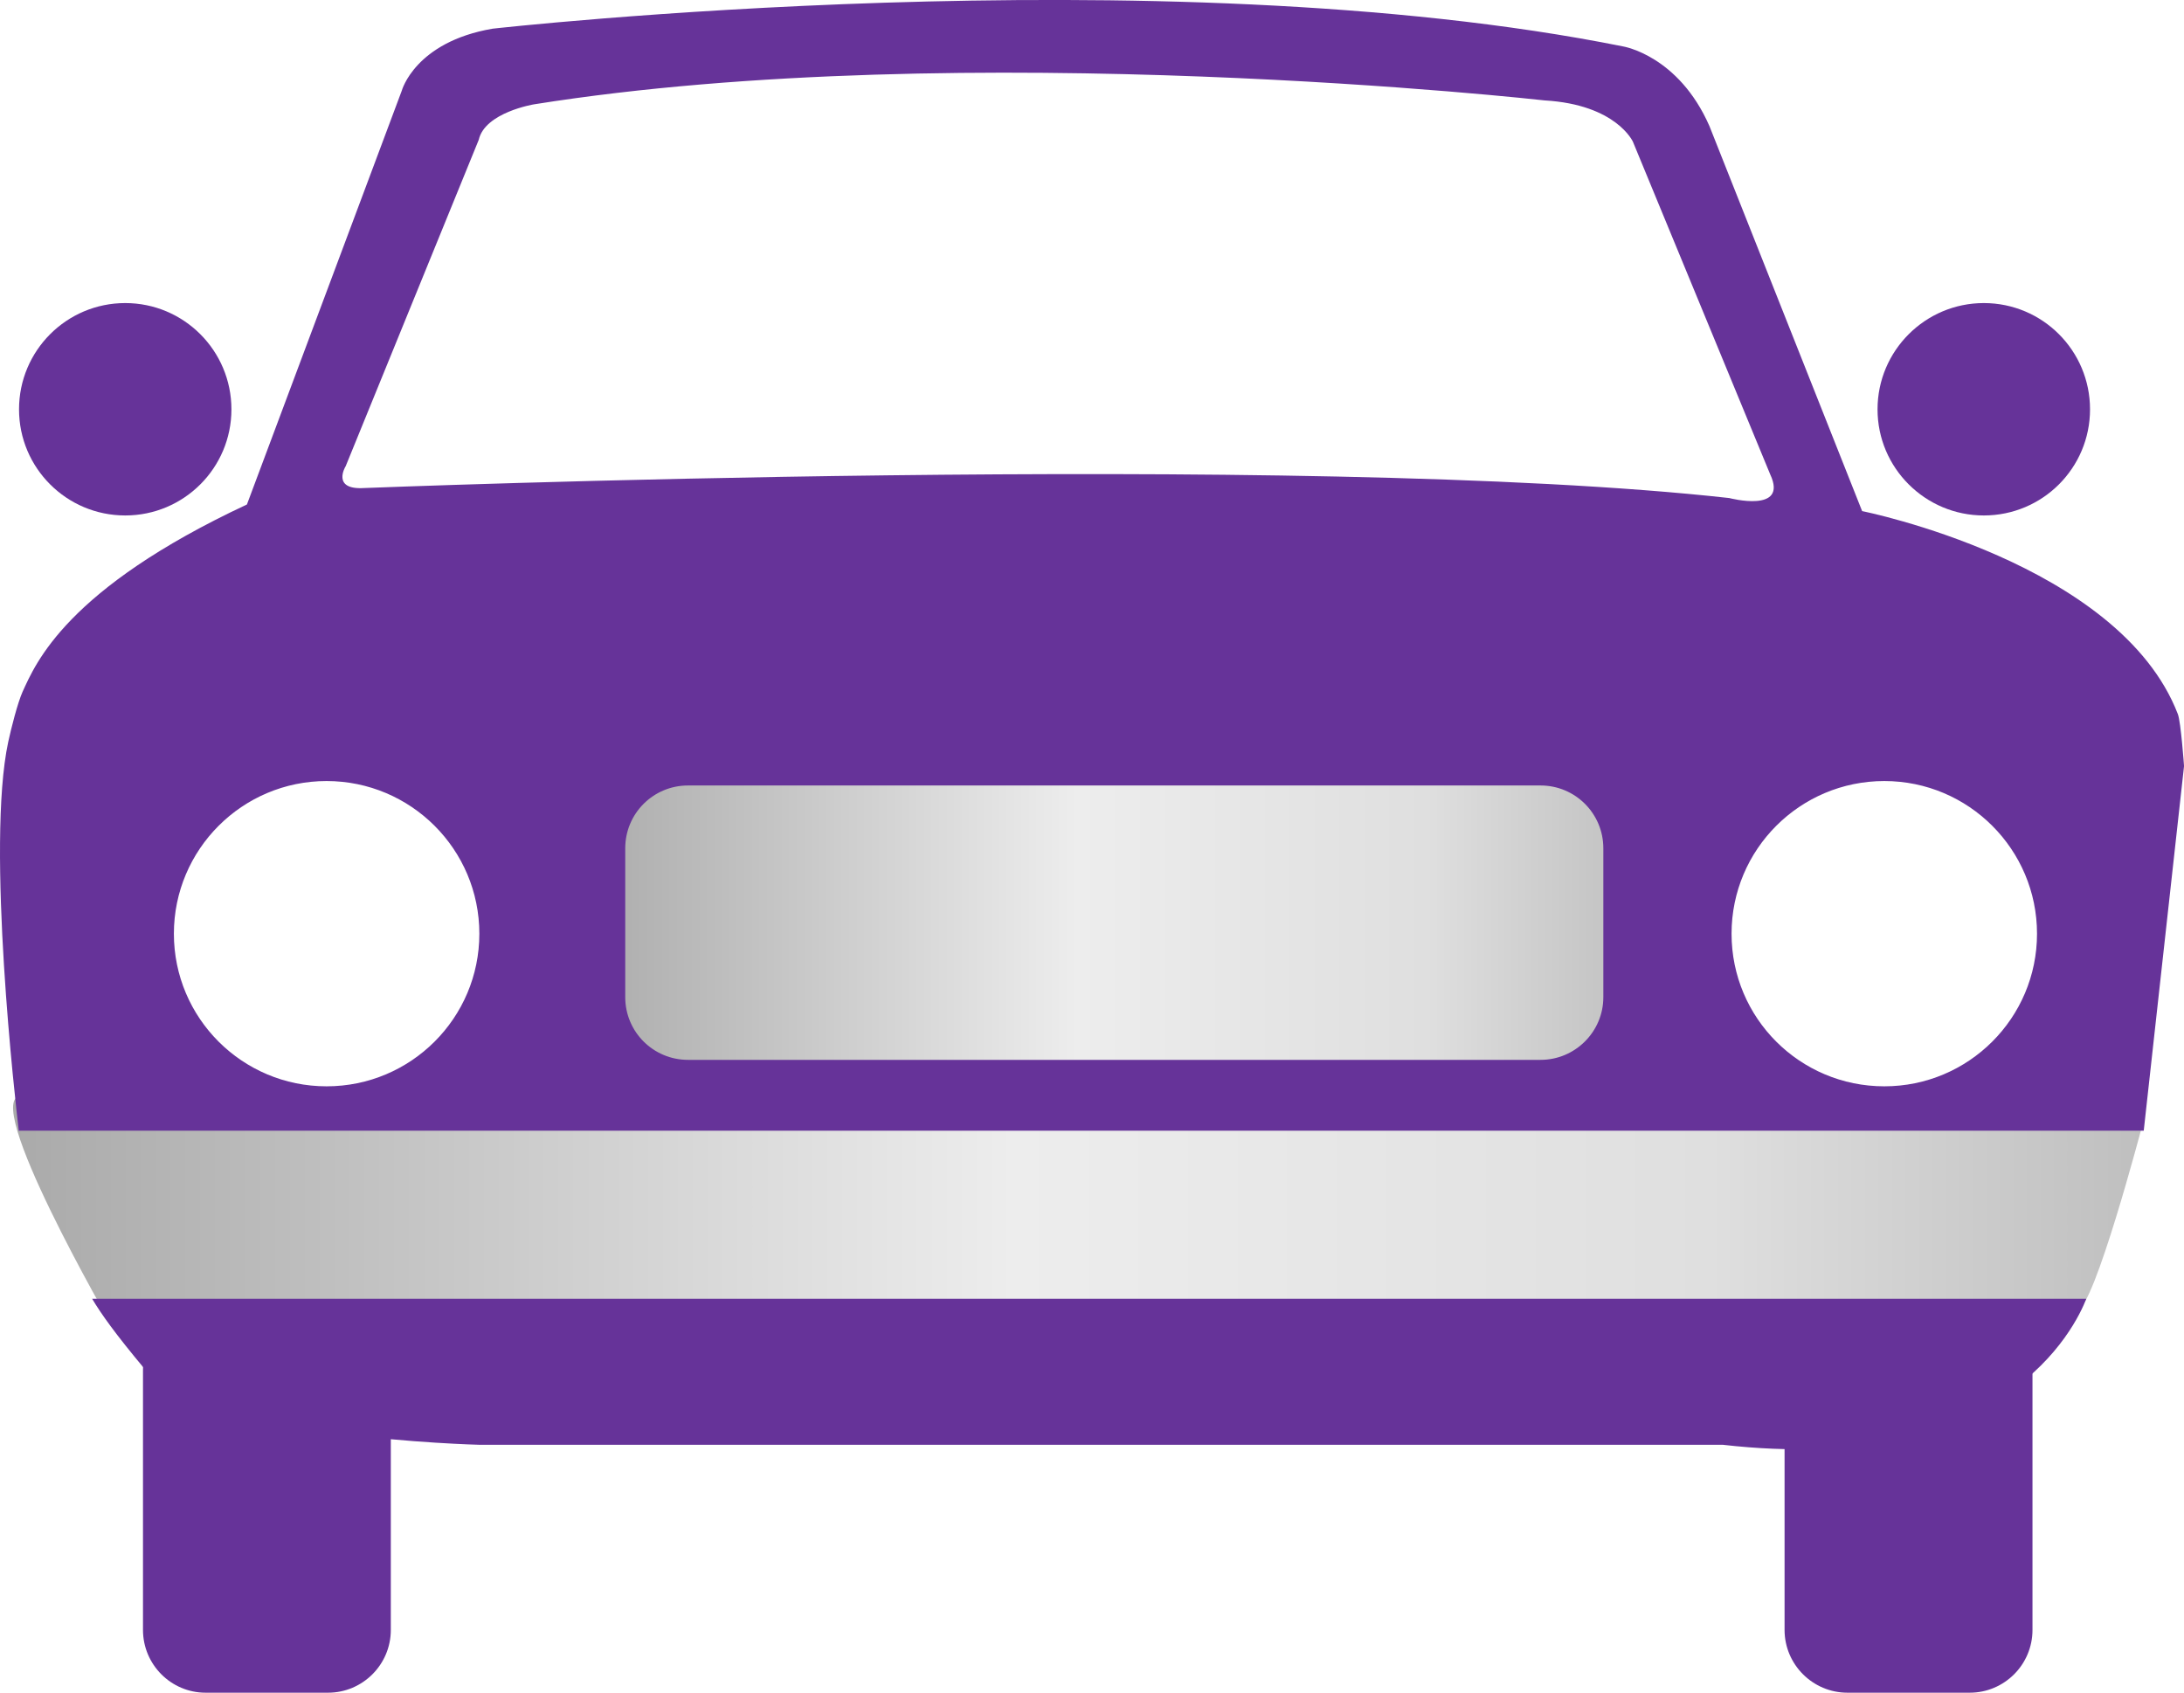
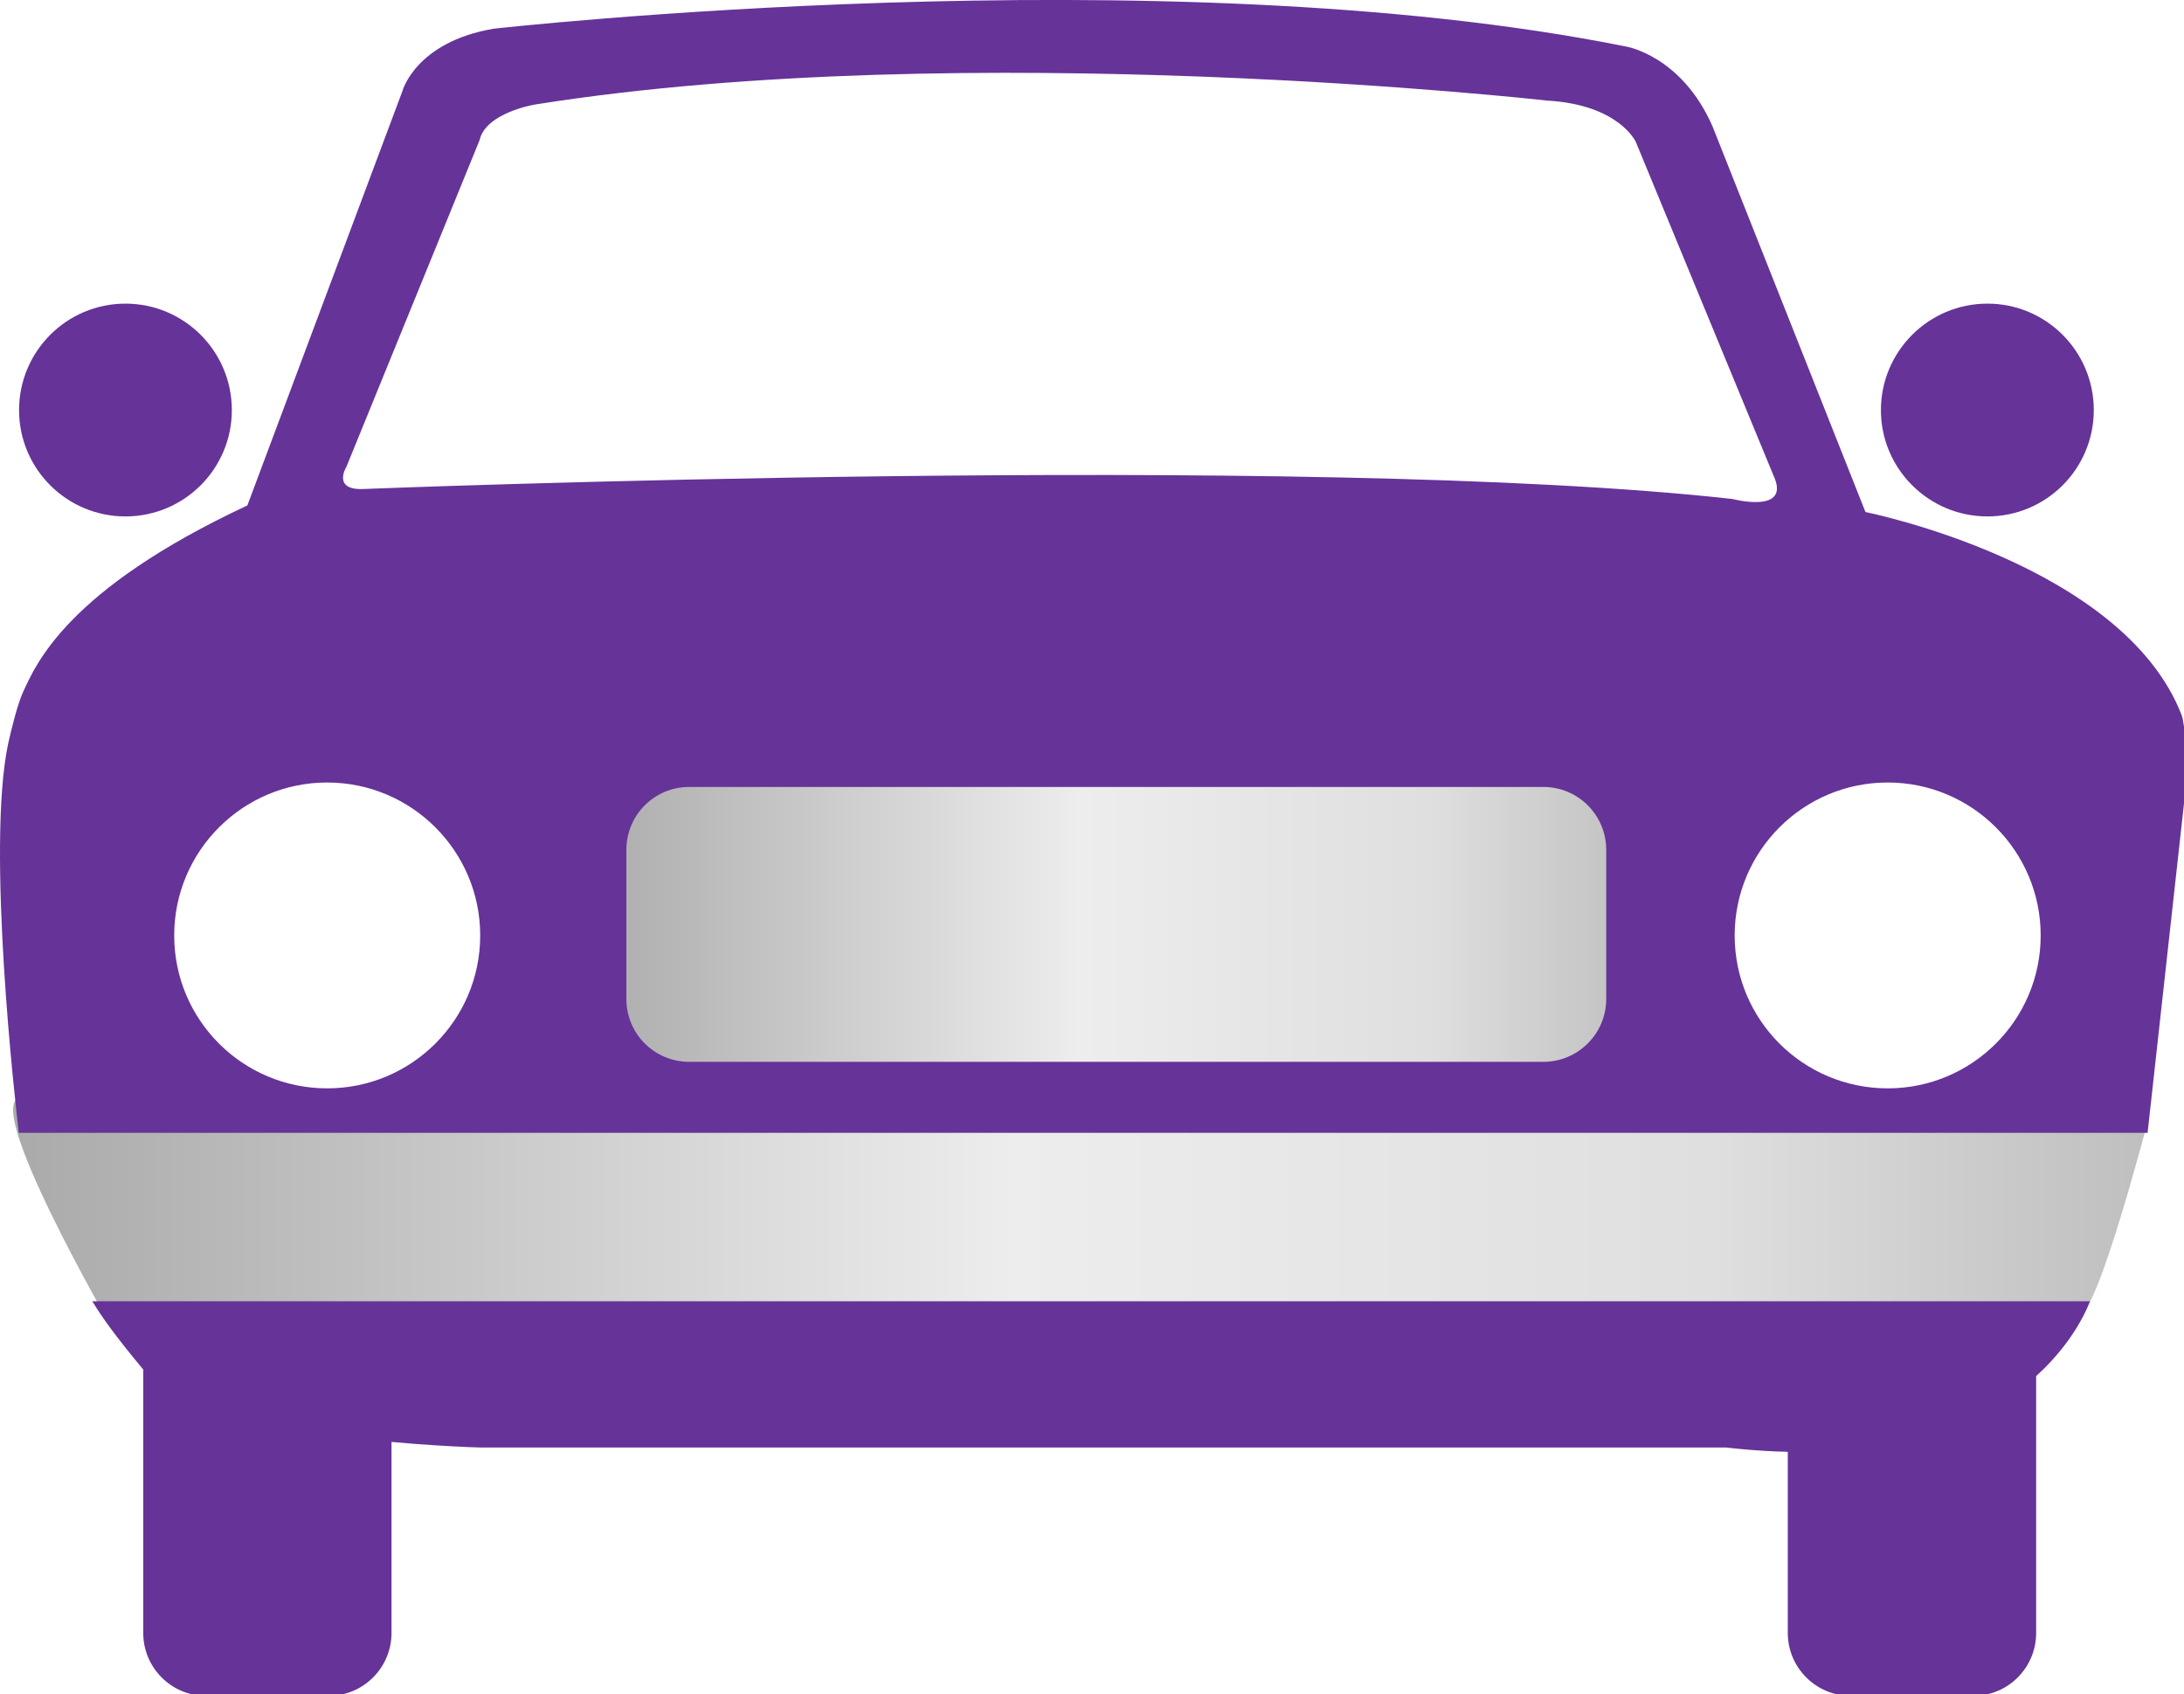
- <svg xmlns="http://www.w3.org/2000/svg" xmlns:xlink="http://www.w3.org/1999/xlink" version="1.1" id="svg361" width="100" height="77.504">
+ <svg xmlns="http://www.w3.org/2000/svg" xmlns:xlink="http://www.w3.org/1999/xlink" version="1.1" id="svg361">
  <defs id="defs4543">
    <linearGradient id="linearGradient4252">
      <stop id="stop4254" offset="0" style="stop-color:#aaaaaa;stop-opacity:1" />
      <stop style="stop-color:#ededed;stop-opacity:1" offset="0.47" id="stop4286" />
      <stop style="stop-color:#dfdfdf;stop-opacity:1" offset="0.797" id="stop4260" />
      <stop id="stop4256" offset="1" style="stop-color:#bfbfbf;stop-opacity:1" />
    </linearGradient>
    <linearGradient gradientUnits="userSpaceOnUse" y2="-270.928" x2="-385.015" y1="-270.928" x1="-409.471" id="linearGradient26462" xlink:href="#linearGradient4252" />
    <linearGradient gradientUnits="userSpaceOnUse" y2="-274.235" x2="-390.739" y1="-274.235" x1="-403.011" id="linearGradient26454" xlink:href="#linearGradient4252" />
  </defs>
  <g id="car-frnt" transform="matrix(3.985791,0,0,3.985791,1632.662,1135.311)">
    <path id="rect26354" d="m -409.37,-272.251 c 2.519,0.054 24.356,0.351 24.356,0.351 0,0 -0.554,2.105 -0.742,2.106 l -22.577,0.19 c 0,0 -1.538,-2.657 -1.037,-2.647 z" style="opacity:1;fill:url(#linearGradient26462);fill-opacity:1;stroke:none;stroke-width:0.265;stroke-opacity:1" />
    <rect y="-276.139" x="-403.011" height="3.806" width="12.273" id="rect26352" style="opacity:1;fill:url(#linearGradient26454);fill-opacity:1;stroke:none;stroke-width:0.163;stroke-opacity:1" />
    <path d="m -405.869,-275.867 c 0.969,0 1.755,0.786 1.755,1.754 0,0.968 -0.786,1.753 -1.755,1.753 -0.968,0 -1.754,-0.784 -1.754,-1.753 0,-0.968 0.786,-1.754 1.754,-1.754 z m 0.217,-3.611 1.531,-3.755 c 0.071,-0.316 0.635,-0.408 0.635,-0.408 4.969,-0.791 11.61,-0.045 11.61,-0.045 0.824,0.048 1.014,0.475 1.014,0.475 l 1.577,3.821 c 0.212,0.452 -0.47,0.272 -0.47,0.272 -4.874,-0.543 -15.684,-0.115 -15.684,-0.115 -0.376,0.023 -0.213,-0.247 -0.213,-0.247 z m 17.678,3.611 c 0.968,0 1.754,0.786 1.754,1.754 0,0.968 -0.786,1.753 -1.754,1.753 -0.97,0 -1.755,-0.784 -1.755,-1.753 0,-0.968 0.785,-1.754 1.755,-1.754 z m -3.228,2.483 c 0,0.397 -0.324,0.72 -0.721,0.72 h -9.794 c -0.399,0 -0.721,-0.322 -0.721,-0.72 v -1.711 c 0,-0.399 0.322,-0.721 0.721,-0.721 h 9.794 c 0.398,0 0.721,0.322 0.721,0.721 z m -18.202,1.534 h 24.41 l 0.463,-4.189 c 0,0 -0.036,-0.506 -0.071,-0.597 -0.672,-1.744 -3.627,-2.332 -3.627,-2.332 l -1.754,-4.423 c -0.356,-0.812 -0.991,-0.915 -0.991,-0.915 -5.312,-1.068 -12.988,-0.204 -12.988,-0.204 -0.892,0.153 -1.043,0.712 -1.043,0.712 l -1.779,4.754 c -2.075,0.97 -2.426,1.821 -2.578,2.153 -0.057,0.13 -0.127,0.405 -0.164,0.574 -0.256,1.193 0.085,4.162 0.121,4.467" style="display:inline;fill:#663399;fill-opacity:1;fill-rule:nonzero;stroke:none;stroke-width:0.055" id="path59568-9-7" />
    <path d="m -408.562,-269.919 c 0.104,0.174 0.263,0.399 0.609,0.813 0.661,0.787 3.839,0.864 3.839,0.864 h 14.284 c 3.231,0.369 4.052,-1.356 4.176,-1.677 h -22.908" style="display:inline;fill:#663399;fill-opacity:1;fill-rule:nonzero;stroke:none;stroke-width:0.055" id="path59570-5-8" />
    <path d="m -386.272,-266.115 c 0,0.397 -0.322,0.721 -0.721,0.721 h -1.405 c -0.398,0 -0.722,-0.324 -0.722,-0.721 v -2.983 c 0,-0.397 0.324,-0.72 0.722,-0.72 h 1.405 c 0.398,0 0.721,0.322 0.721,0.72 v 2.983" style="display:inline;fill:#663399;fill-opacity:1;fill-rule:nonzero;stroke:none;stroke-width:0.055" id="path59572-0-6" />
    <path d="m -405.131,-266.115 c 0,0.397 -0.323,0.721 -0.721,0.721 h -1.407 c -0.397,0 -0.719,-0.324 -0.719,-0.721 v -2.983 c 0,-0.397 0.322,-0.72 0.719,-0.72 h 1.407 c 0.398,0 0.721,0.322 0.721,0.72 v 2.983" style="display:inline;fill:#663399;fill-opacity:1;fill-rule:nonzero;stroke:none;stroke-width:0.055" id="path59574-4-7" />
    <path d="m -385.611,-280.137 c 0,0.673 -0.545,1.219 -1.22,1.219 -0.673,0 -1.221,-0.546 -1.221,-1.219 0,-0.674 0.548,-1.221 1.221,-1.221 0.675,0 1.22,0.547 1.22,1.221" style="display:inline;fill:#663399;fill-opacity:1;fill-rule:nonzero;stroke:none;stroke-width:0.055" id="path59576-1-0" />
    <path d="m -406.962,-280.137 c 0,0.673 -0.546,1.219 -1.22,1.219 -0.674,0 -1.22,-0.546 -1.22,-1.219 0,-0.674 0.546,-1.221 1.22,-1.221 0.674,0 1.22,0.547 1.22,1.221" style="display:inline;fill:#663399;fill-opacity:1;fill-rule:nonzero;stroke:none;stroke-width:0.055" id="path59578-4-3" />
  </g>
</svg>
